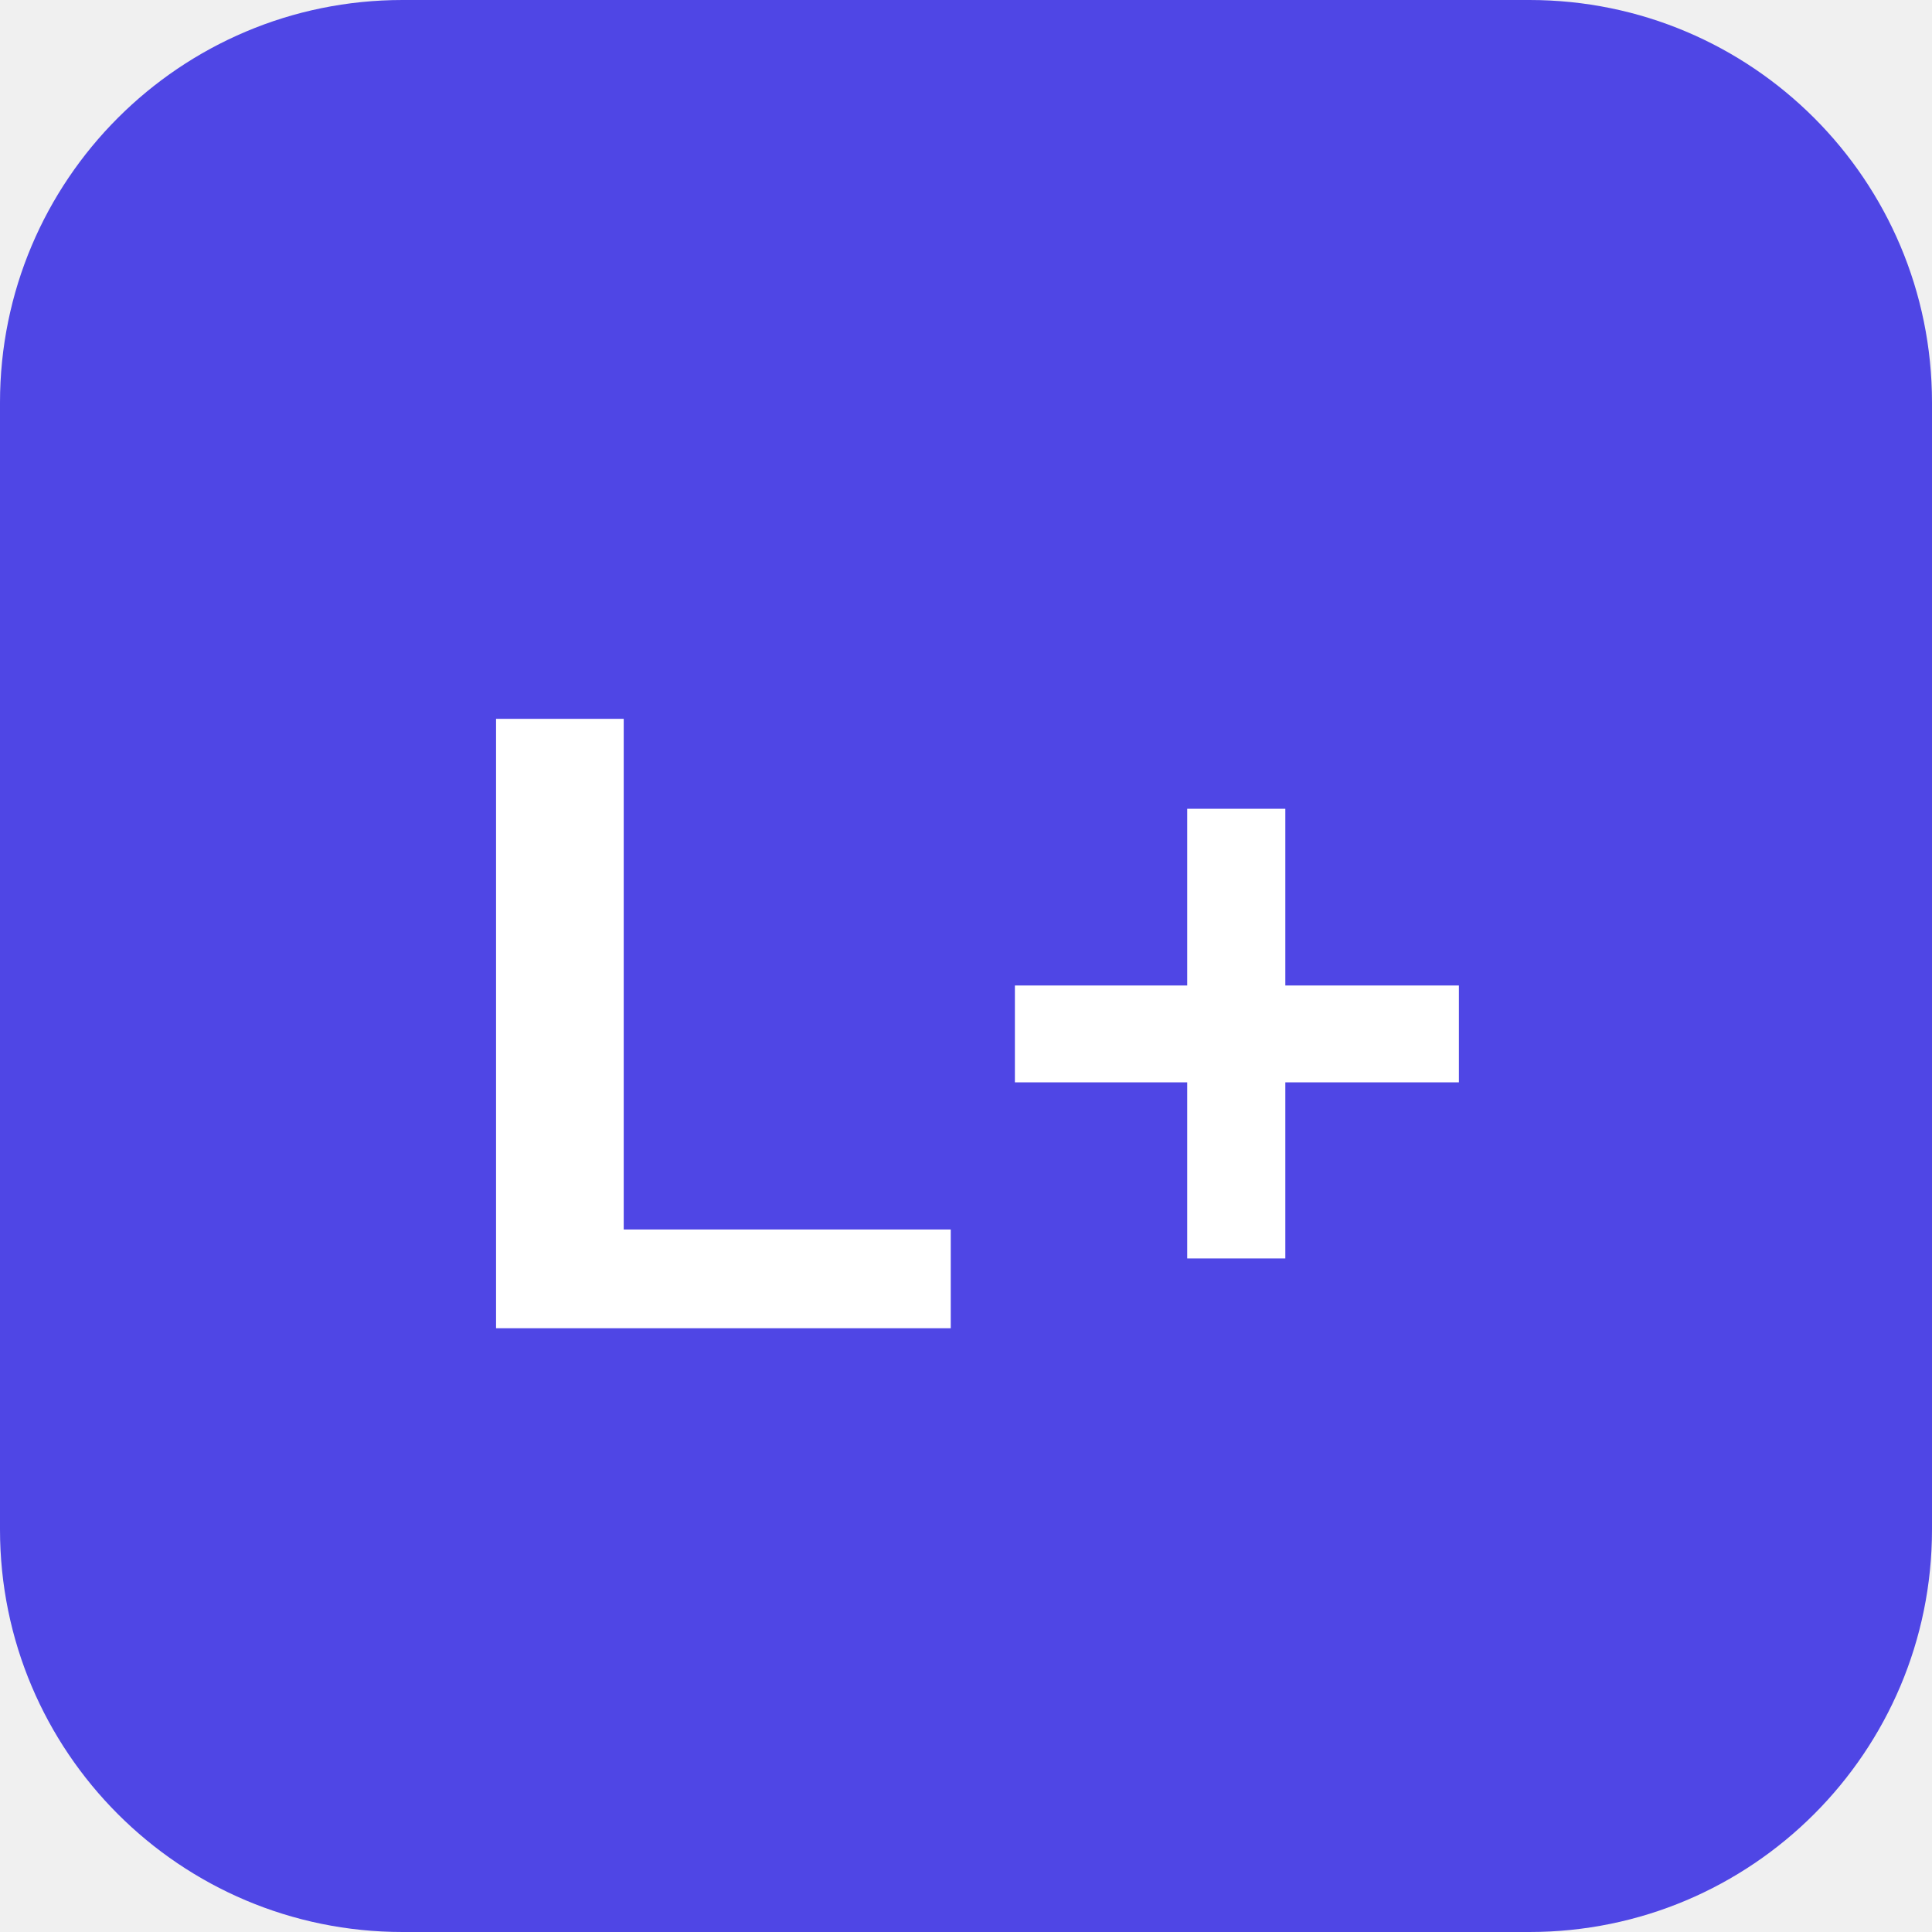
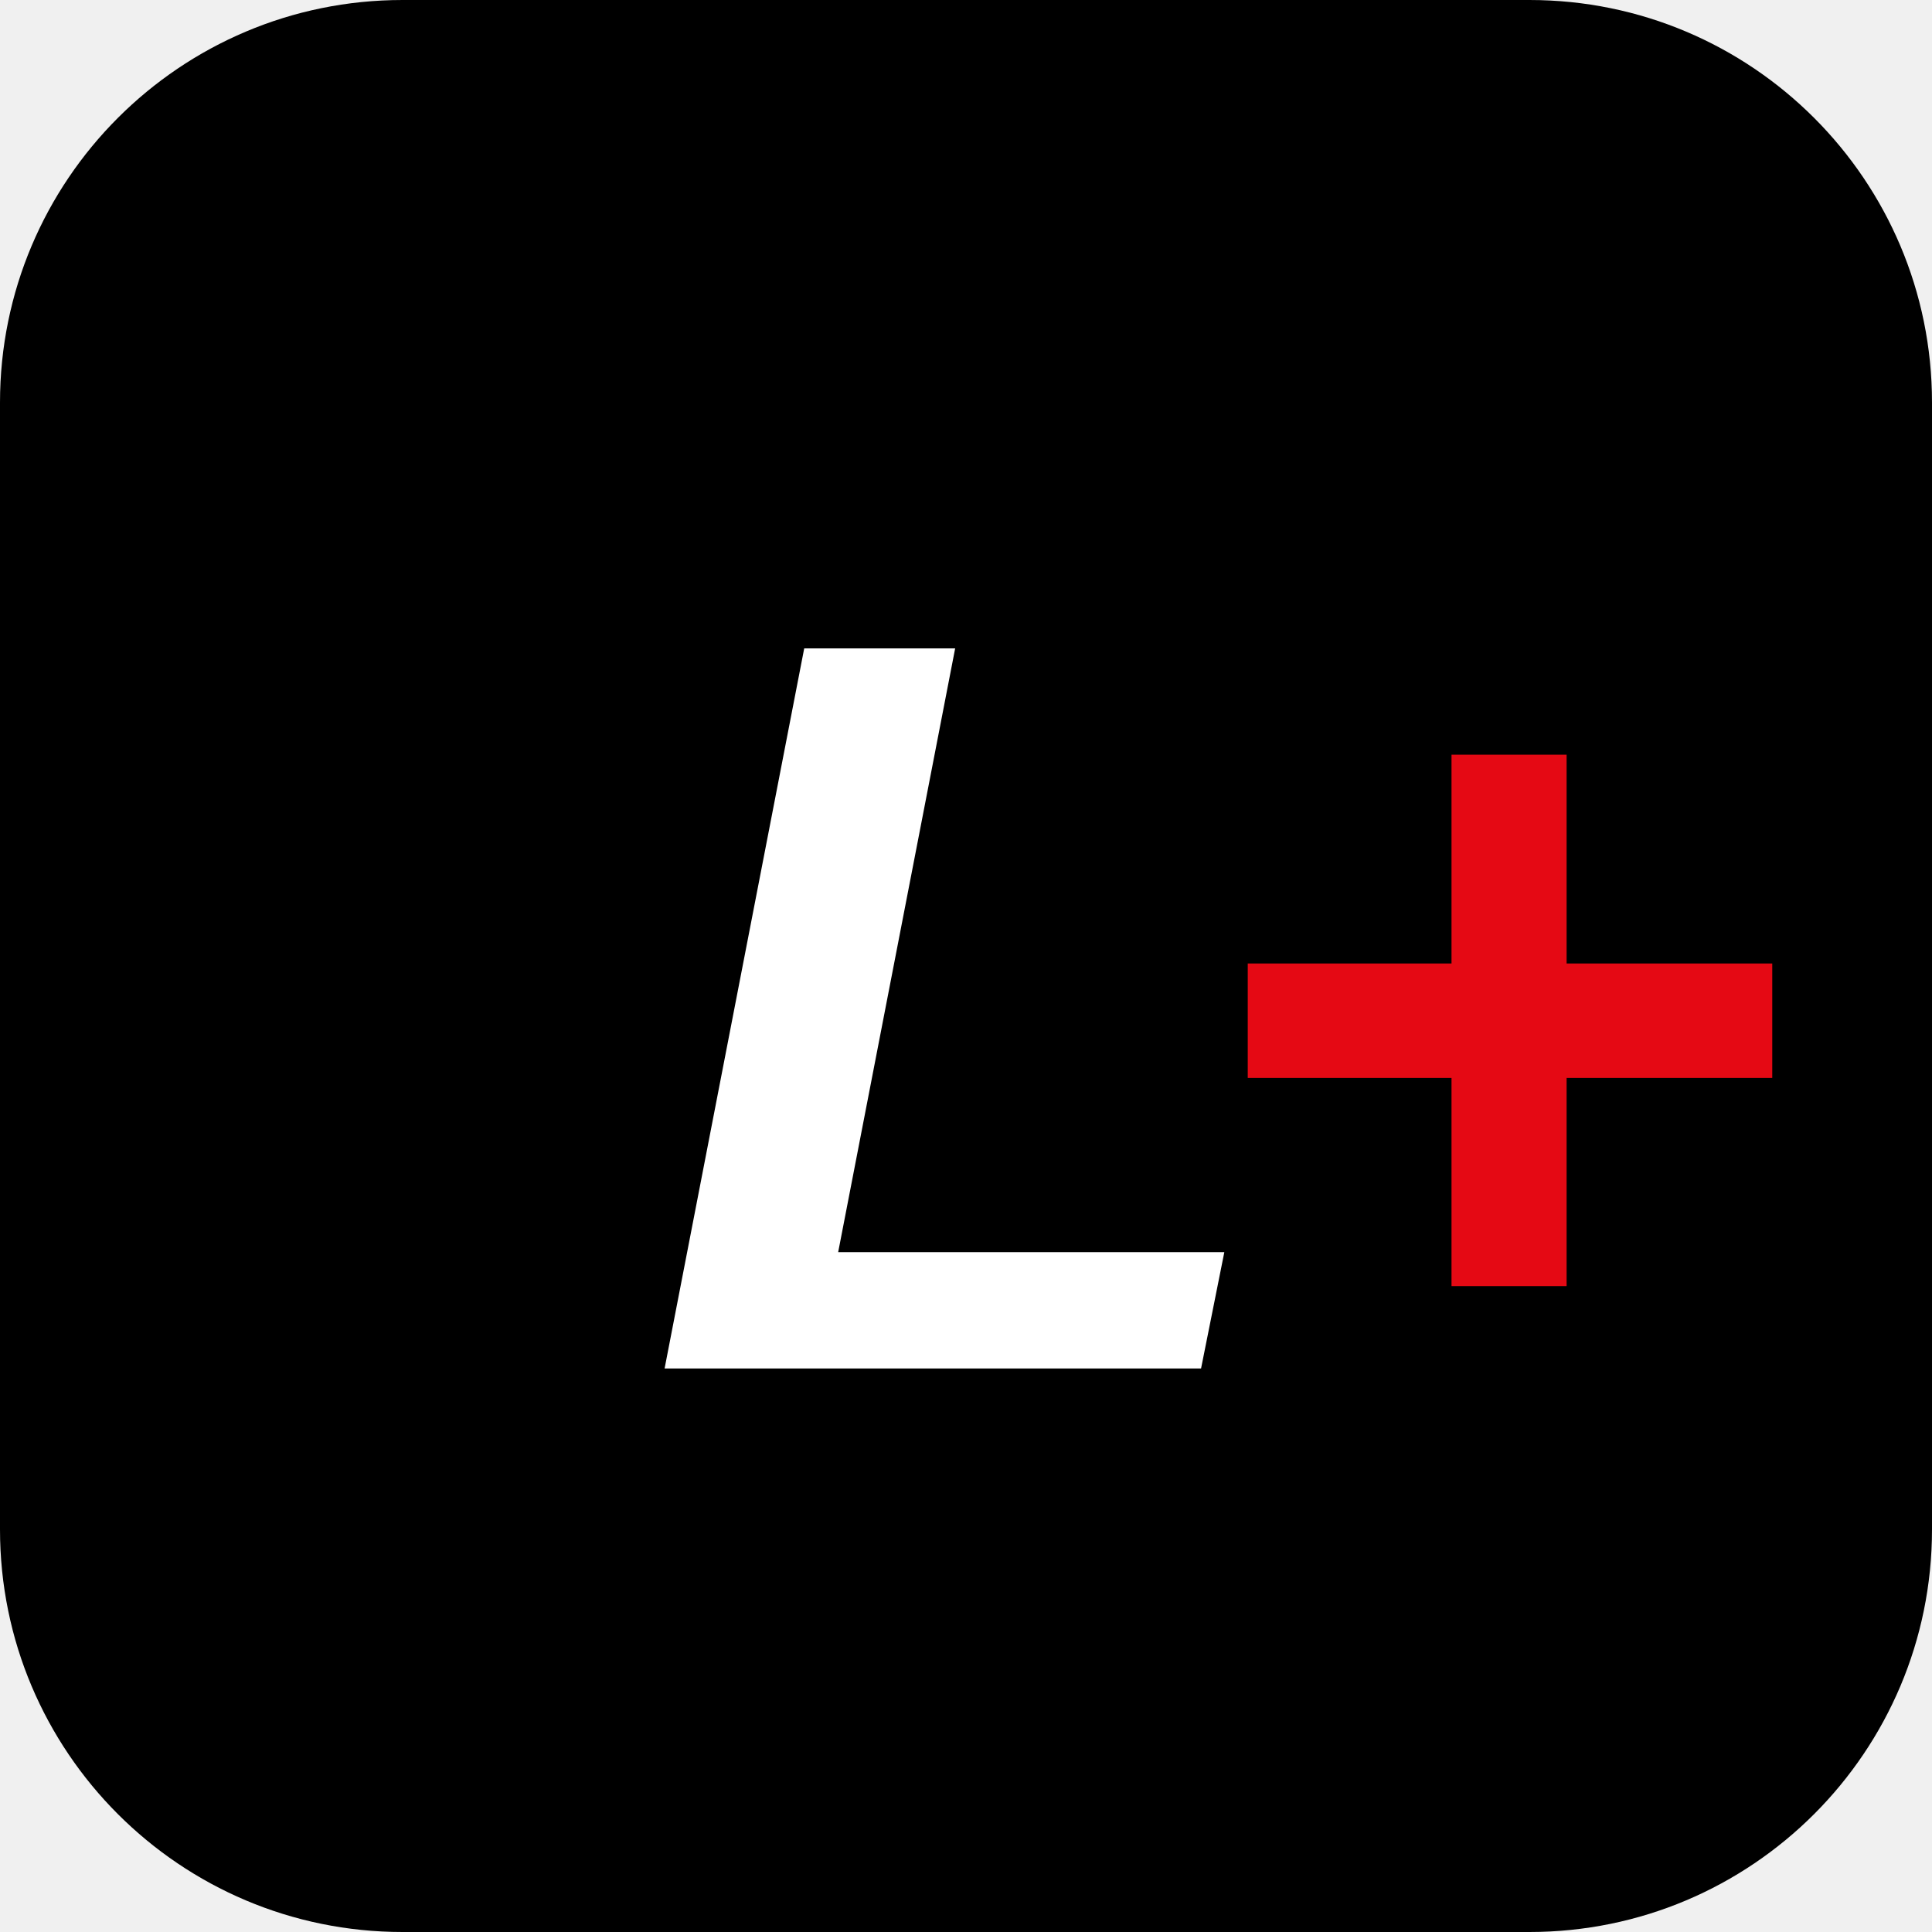
<svg xmlns="http://www.w3.org/2000/svg" viewBox="0 0 48 48">
-   <rect width="48" height="48" rx="10" fill="#4f46e5" />
-   <text x="24" y="33" font-family="Arial, Helvetica, sans-serif" font-size="22" font-weight="900" fill="#ffffff" text-anchor="middle">L+</text>
+   <rect width="48" height="48" rx="10" fill="#000000" />
+   <text x="24" y="34" font-family="Arial Black, Arial, Helvetica, sans-serif" font-size="26" font-weight="900" font-style="italic" fill="#ffffff" text-anchor="middle">L</text>
+   <text x="37" y="34" font-family="Arial Black, Arial, Helvetica, sans-serif" font-size="26" font-weight="900" font-style="italic" fill="#e50914" text-anchor="middle">+</text>
</svg>
